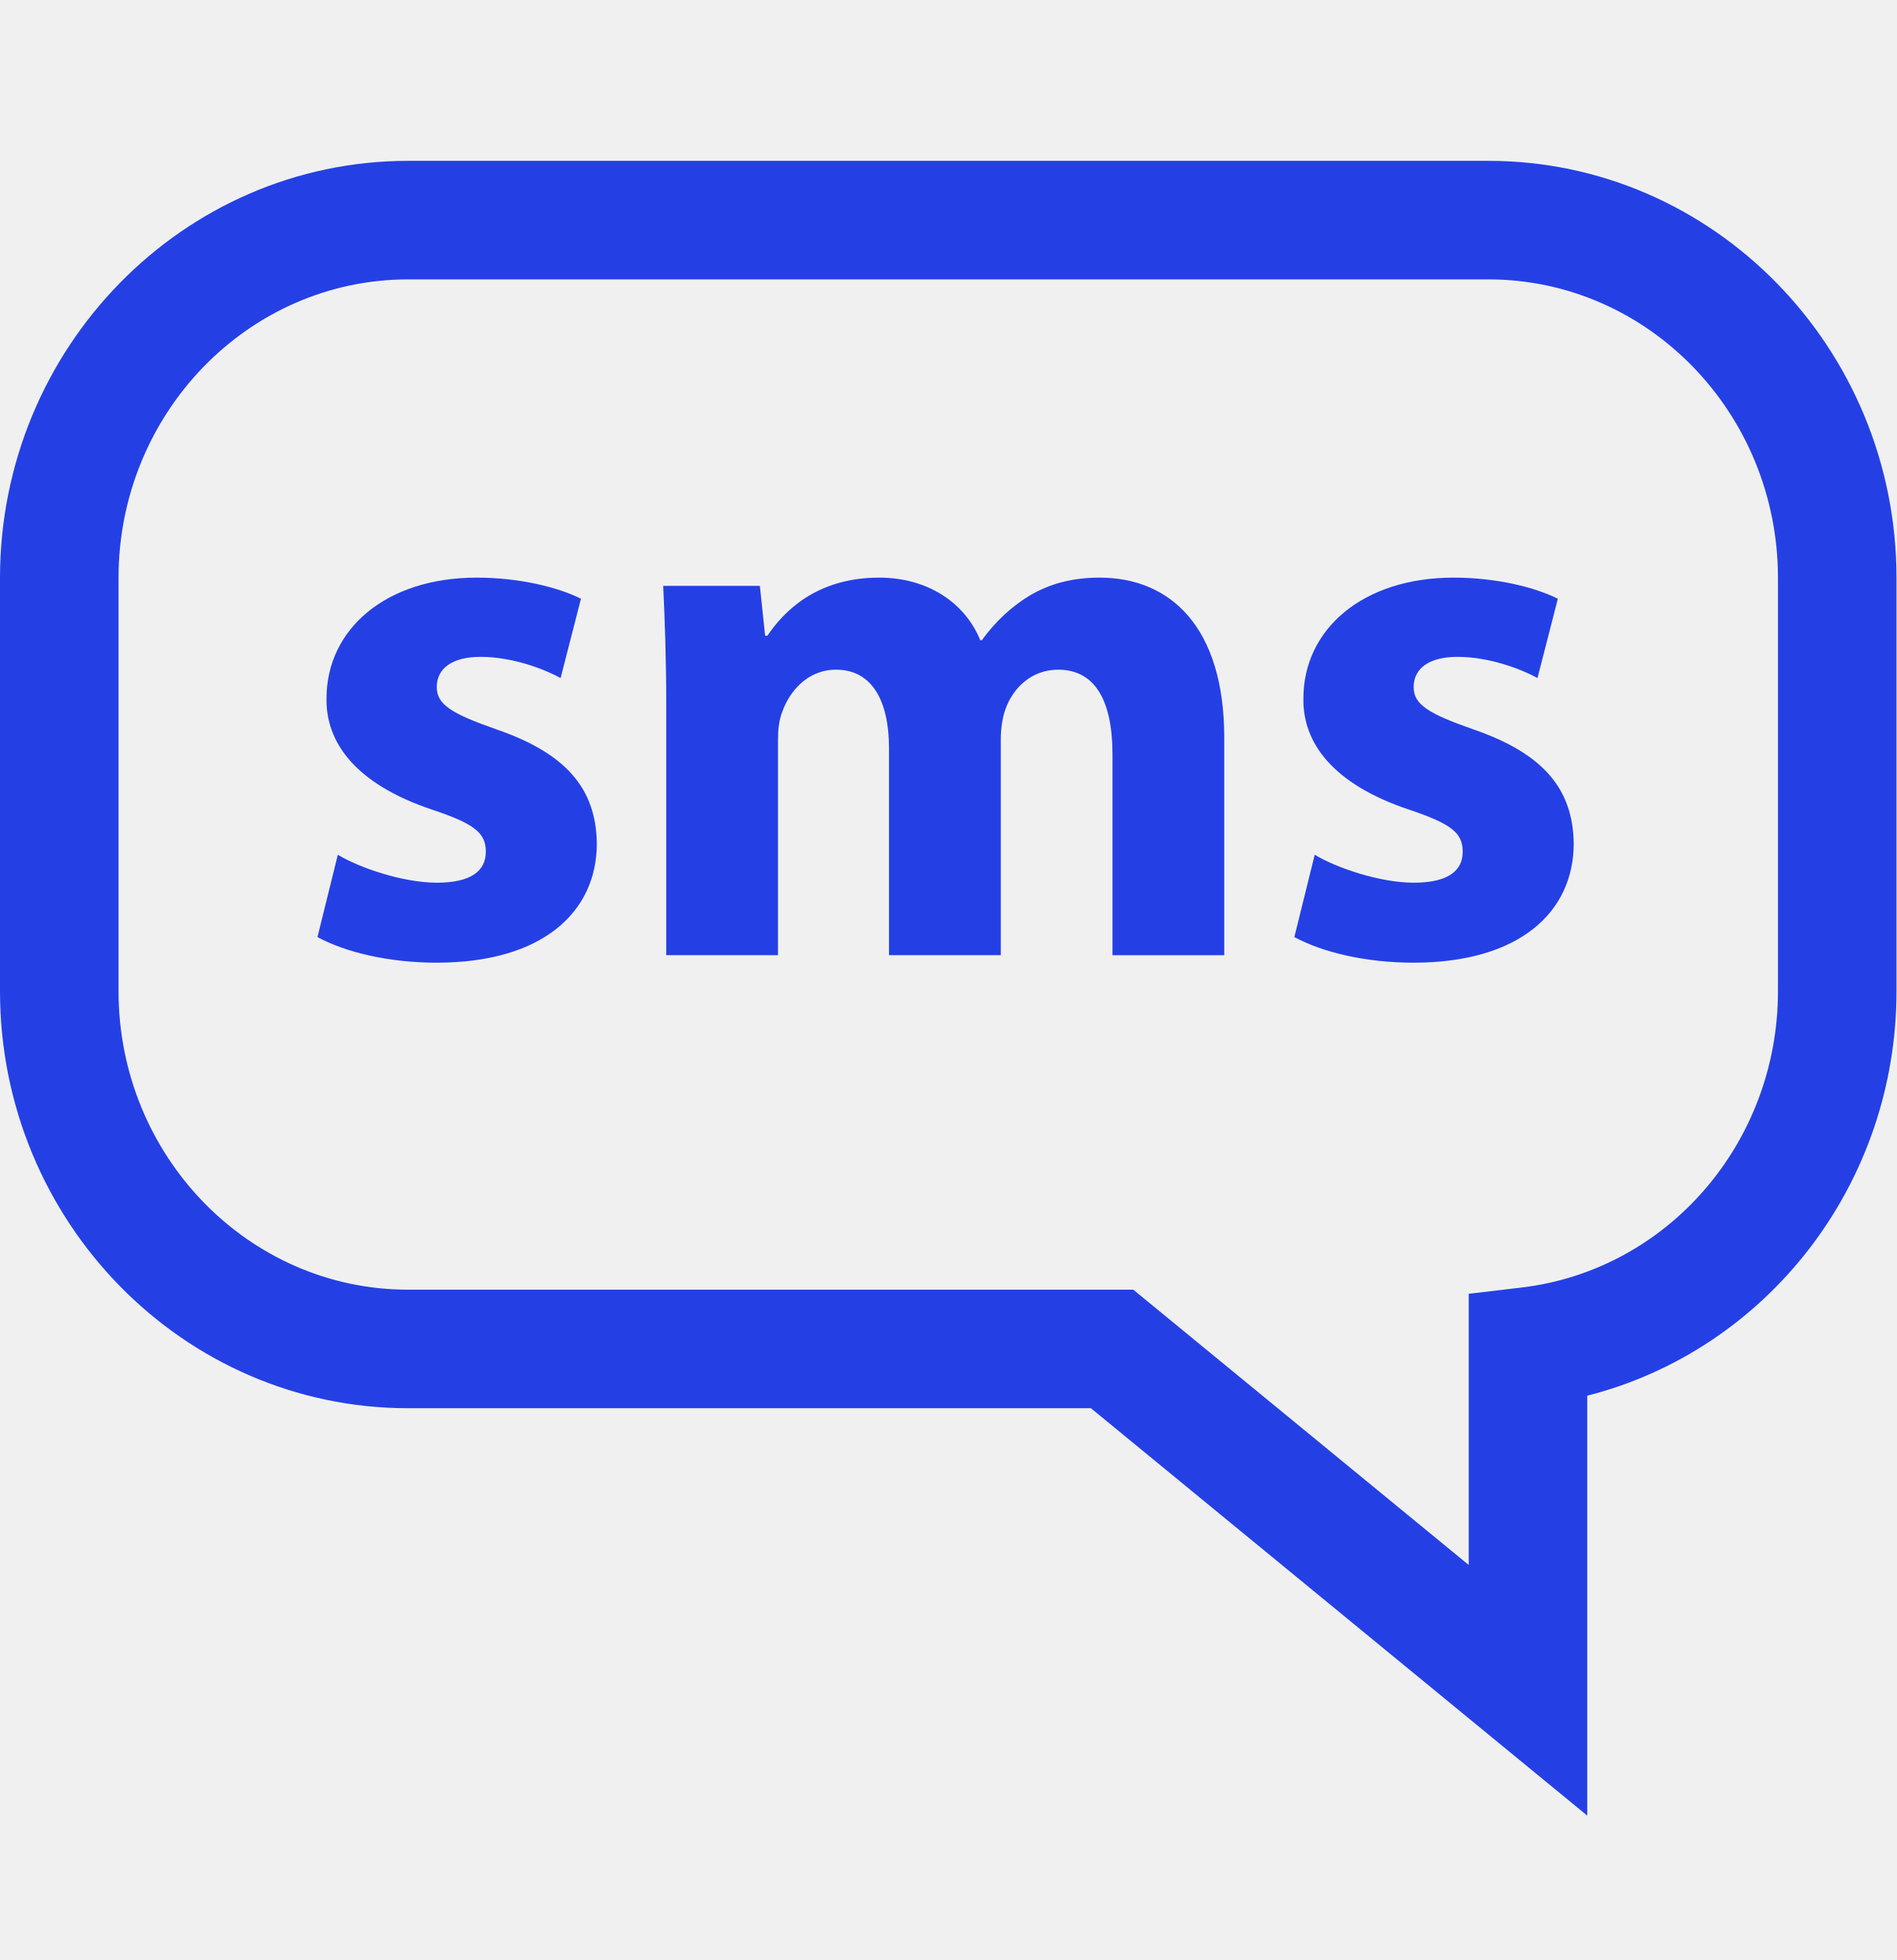
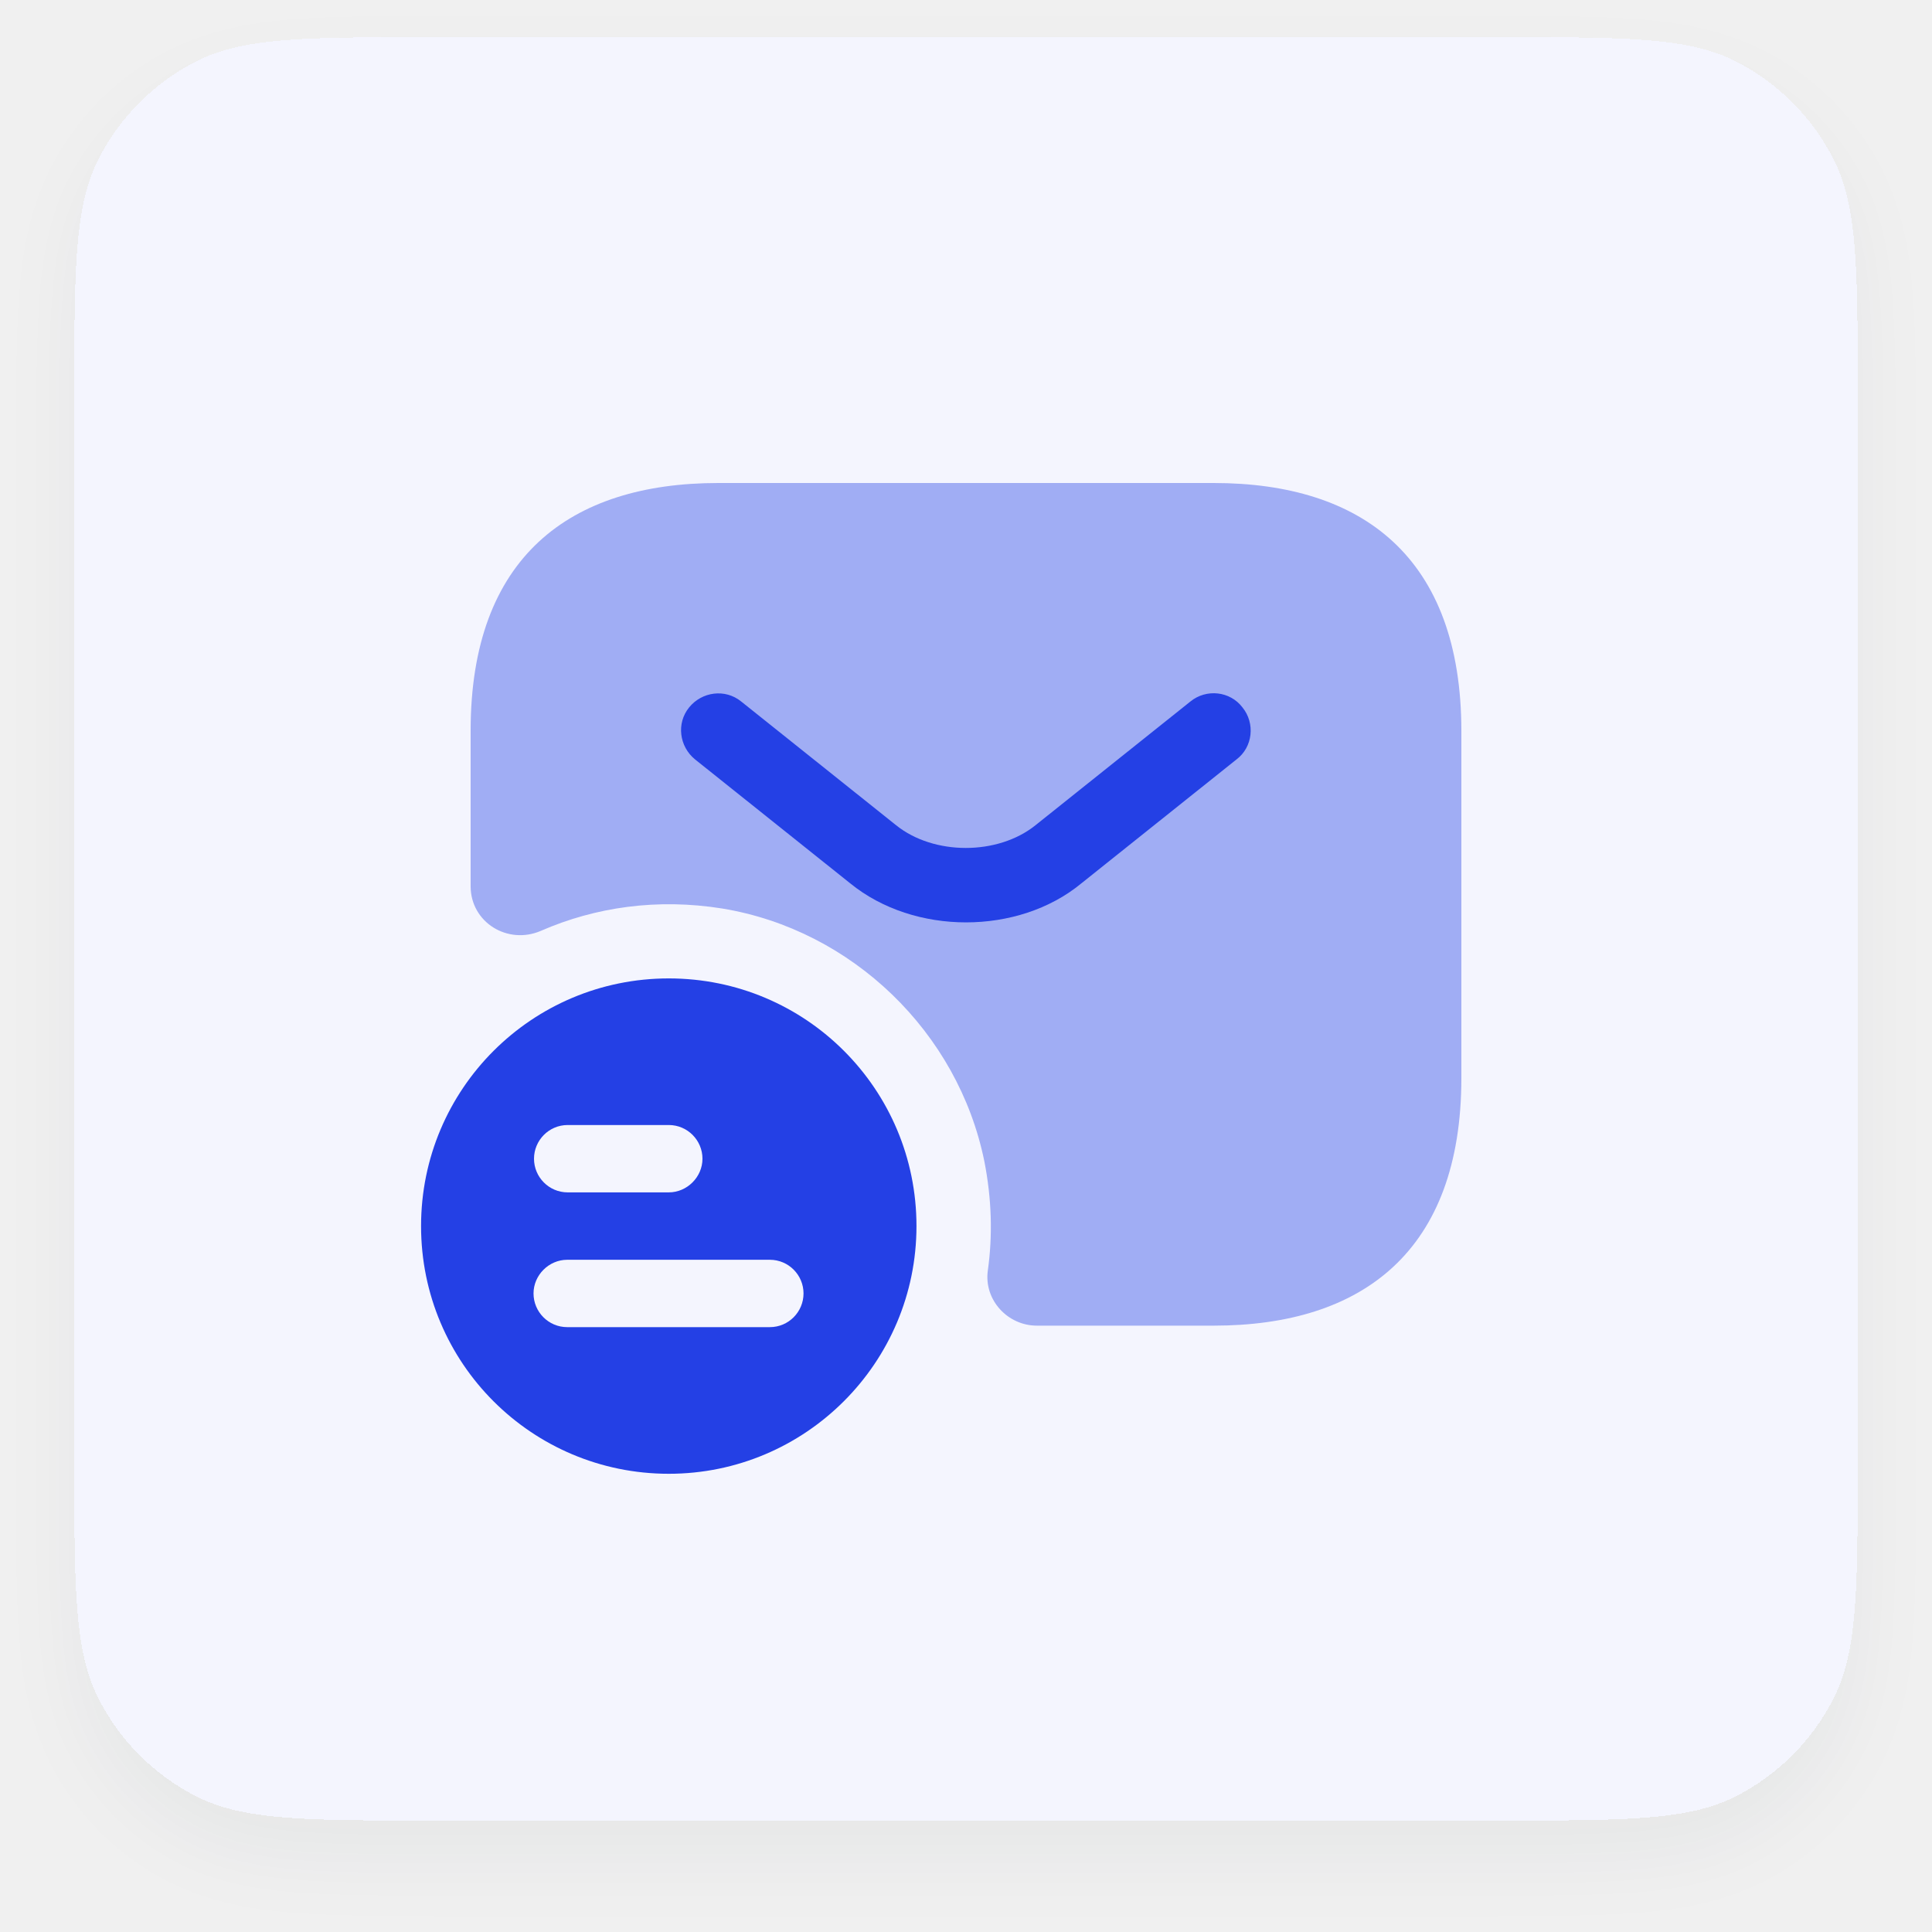
- <svg xmlns="http://www.w3.org/2000/svg" width="30" height="31" viewBox="0 0 30 31" fill="none">
-   <g clip-path="url(#clip0_4_124412)">
-     <path d="M25.108 28.716L17.257 22.273H6.456C2.897 22.273 0 19.314 0 15.676V9.141C0 5.504 2.897 2.544 6.456 2.544H23.544C27.103 2.544 30 5.504 30 9.141V15.676C30 18.737 27.948 21.351 25.108 22.075V28.716ZM6.456 4.419C3.93 4.419 1.875 6.537 1.875 9.141V15.676C1.875 18.28 3.93 20.398 6.456 20.398H17.927L23.233 24.752V20.463L24.061 20.365C26.378 20.093 28.125 18.077 28.125 15.676V9.141C28.125 6.537 26.07 4.419 23.544 4.419H6.456V4.419Z" fill="#2440E5" />
-     <path d="M5.344 13.519C5.678 13.722 6.371 13.961 6.909 13.961C7.458 13.961 7.685 13.77 7.685 13.471C7.685 13.172 7.506 13.029 6.825 12.802C5.619 12.396 5.153 11.739 5.165 11.046C5.165 9.959 6.097 9.136 7.541 9.136C8.222 9.136 8.832 9.29 9.19 9.47L8.868 10.724C8.605 10.58 8.103 10.389 7.602 10.389C7.159 10.389 6.909 10.568 6.909 10.867C6.909 11.141 7.136 11.285 7.853 11.536C8.963 11.918 9.429 12.48 9.441 13.34C9.441 14.426 8.581 15.226 6.909 15.226C6.144 15.226 5.463 15.06 5.022 14.821L5.344 13.519Z" fill="#2440E5" />
-     <path d="M10.539 11.13C10.539 10.402 10.515 9.78 10.491 9.266H12.02L12.103 10.055H12.139C12.39 9.685 12.903 9.136 13.907 9.136C14.659 9.136 15.256 9.517 15.507 10.126H15.531C15.746 9.828 16.009 9.589 16.284 9.422C16.607 9.231 16.965 9.136 17.395 9.136C18.518 9.136 19.366 9.924 19.366 11.667V15.108H17.598V11.931C17.598 11.082 17.323 10.592 16.738 10.592C16.32 10.592 16.021 10.879 15.902 11.226C15.854 11.357 15.831 11.548 15.831 11.692V15.107H14.063V11.835C14.063 11.094 13.8 10.592 13.226 10.592C12.761 10.592 12.485 10.951 12.378 11.249C12.319 11.392 12.307 11.56 12.307 11.704V15.107H10.539V11.13H10.539Z" fill="#2440E5" />
-     <path d="M20.797 13.519C21.131 13.722 21.824 13.961 22.362 13.961C22.911 13.961 23.138 13.77 23.138 13.471C23.138 13.172 22.959 13.029 22.279 12.802C21.072 12.396 20.606 11.739 20.618 11.046C20.618 9.959 21.55 9.136 22.994 9.136C23.675 9.136 24.284 9.29 24.643 9.47L24.321 10.724C24.058 10.58 23.556 10.389 23.055 10.389C22.613 10.389 22.362 10.568 22.362 10.867C22.362 11.141 22.589 11.285 23.306 11.536C24.416 11.918 24.882 12.48 24.894 13.34C24.894 14.426 24.034 15.226 22.362 15.226C21.597 15.226 20.916 15.06 20.475 14.821L20.797 13.519Z" fill="#2440E5" />
+ <svg xmlns="http://www.w3.org/2000/svg" width="52" height="52" viewBox="0 0 52 52" fill="none">
+   <g filter="url(#filter0_d_262_36114)">
+     <path d="M2 10.6C2 7.24 2 5.56 2.654 4.276C3.229 3.147 4.147 2.229 5.276 1.654C6.56 1 8.24 1 11.6 1H40.4C43.76 1 45.441 1 46.724 1.654C47.853 2.229 48.771 3.147 49.346 4.276C50 5.56 50 7.24 50 10.6V39.4C50 42.76 50 44.441 49.346 45.724C48.771 46.853 47.853 47.771 46.724 48.346C45.441 49 43.76 49 40.4 49H11.6C8.24 49 6.56 49 5.276 48.346C4.147 47.771 3.229 46.853 2.654 45.724C2 44.441 2 42.76 2 39.4V10.6Z" fill="#F4F5FE" shape-rendering="crispEdges" />
  </g>
+   <path d="M18 26.334C14.32 26.334 11.333 29.307 11.333 33C11.333 36.694 14.32 39.667 18 39.667C21.68 39.667 24.667 36.68 24.667 33C24.667 29.32 21.693 26.334 18 26.334ZM15.28 30.28H18C18.507 30.28 18.907 30.694 18.907 31.187C18.907 31.68 18.493 32.093 18 32.093H15.28C14.773 32.093 14.373 31.68 14.373 31.187C14.373 30.694 14.773 30.28 15.28 30.28ZM20.72 35.72H15.267C14.76 35.72 14.36 35.307 14.36 34.813C14.36 34.32 14.773 33.907 15.267 33.907H20.72C21.227 33.907 21.627 34.32 21.627 34.813C21.627 35.307 21.227 35.72 20.72 35.72Z" fill="#2440E5" />
+   <path opacity="0.4" d="M32.667 13H19.333C15.333 13 12.667 15 12.667 19.667V23.853C12.667 24.827 13.667 25.44 14.56 25.053C16.027 24.413 17.693 24.173 19.44 24.453C22.933 25.027 25.787 27.787 26.493 31.253C26.693 32.267 26.72 33.253 26.587 34.2C26.48 34.987 27.12 35.68 27.907 35.68H32.667C36.667 35.68 39.333 33.68 39.333 29.013V19.68C39.333 15 36.667 13 32.667 13Z" fill="#2440E5" />
+   <path d="M26.001 24.826C24.881 24.826 23.748 24.48 22.881 23.773L18.708 20.44C18.281 20.093 18.201 19.466 18.548 19.04C18.894 18.613 19.521 18.533 19.948 18.88L24.121 22.213C25.134 23.026 26.854 23.026 27.868 22.213L32.041 18.88C32.468 18.533 33.108 18.6 33.441 19.04C33.788 19.466 33.721 20.107 33.281 20.44L29.108 23.773C28.254 24.48 27.121 24.826 26.001 24.826Z" fill="#2440E5" />
  <defs>
-     <clipPath id="clip0_4_124412">
-       <rect width="30" height="30" fill="white" transform="translate(0 0.629883)" />
-     </clipPath>
+     <filter id="filter0_d_262_36114" x="0" y="0" width="52" height="52" filterUnits="userSpaceOnUse" color-interpolation-filters="sRGB">
+       <feFlood flood-opacity="0" result="BackgroundImageFix" />
+       <feColorMatrix in="SourceAlpha" type="matrix" values="0 0 0 0 0 0 0 0 0 0 0 0 0 0 0 0 0 0 127 0" result="hardAlpha" />
+       <feOffset dy="1" />
+       <feGaussianBlur stdDeviation="1" />
+       <feComposite in2="hardAlpha" operator="out" />
+       <feColorMatrix type="matrix" values="0 0 0 0 0.063 0 0 0 0 0.094 0 0 0 0 0.157 0 0 0 0.04 0" />
+       <feBlend mode="normal" in2="BackgroundImageFix" result="effect1_dropShadow_262_36114" />
+       <feBlend mode="normal" in="SourceGraphic" in2="effect1_dropShadow_262_36114" result="shape" />
+     </filter>
  </defs>
</svg>
